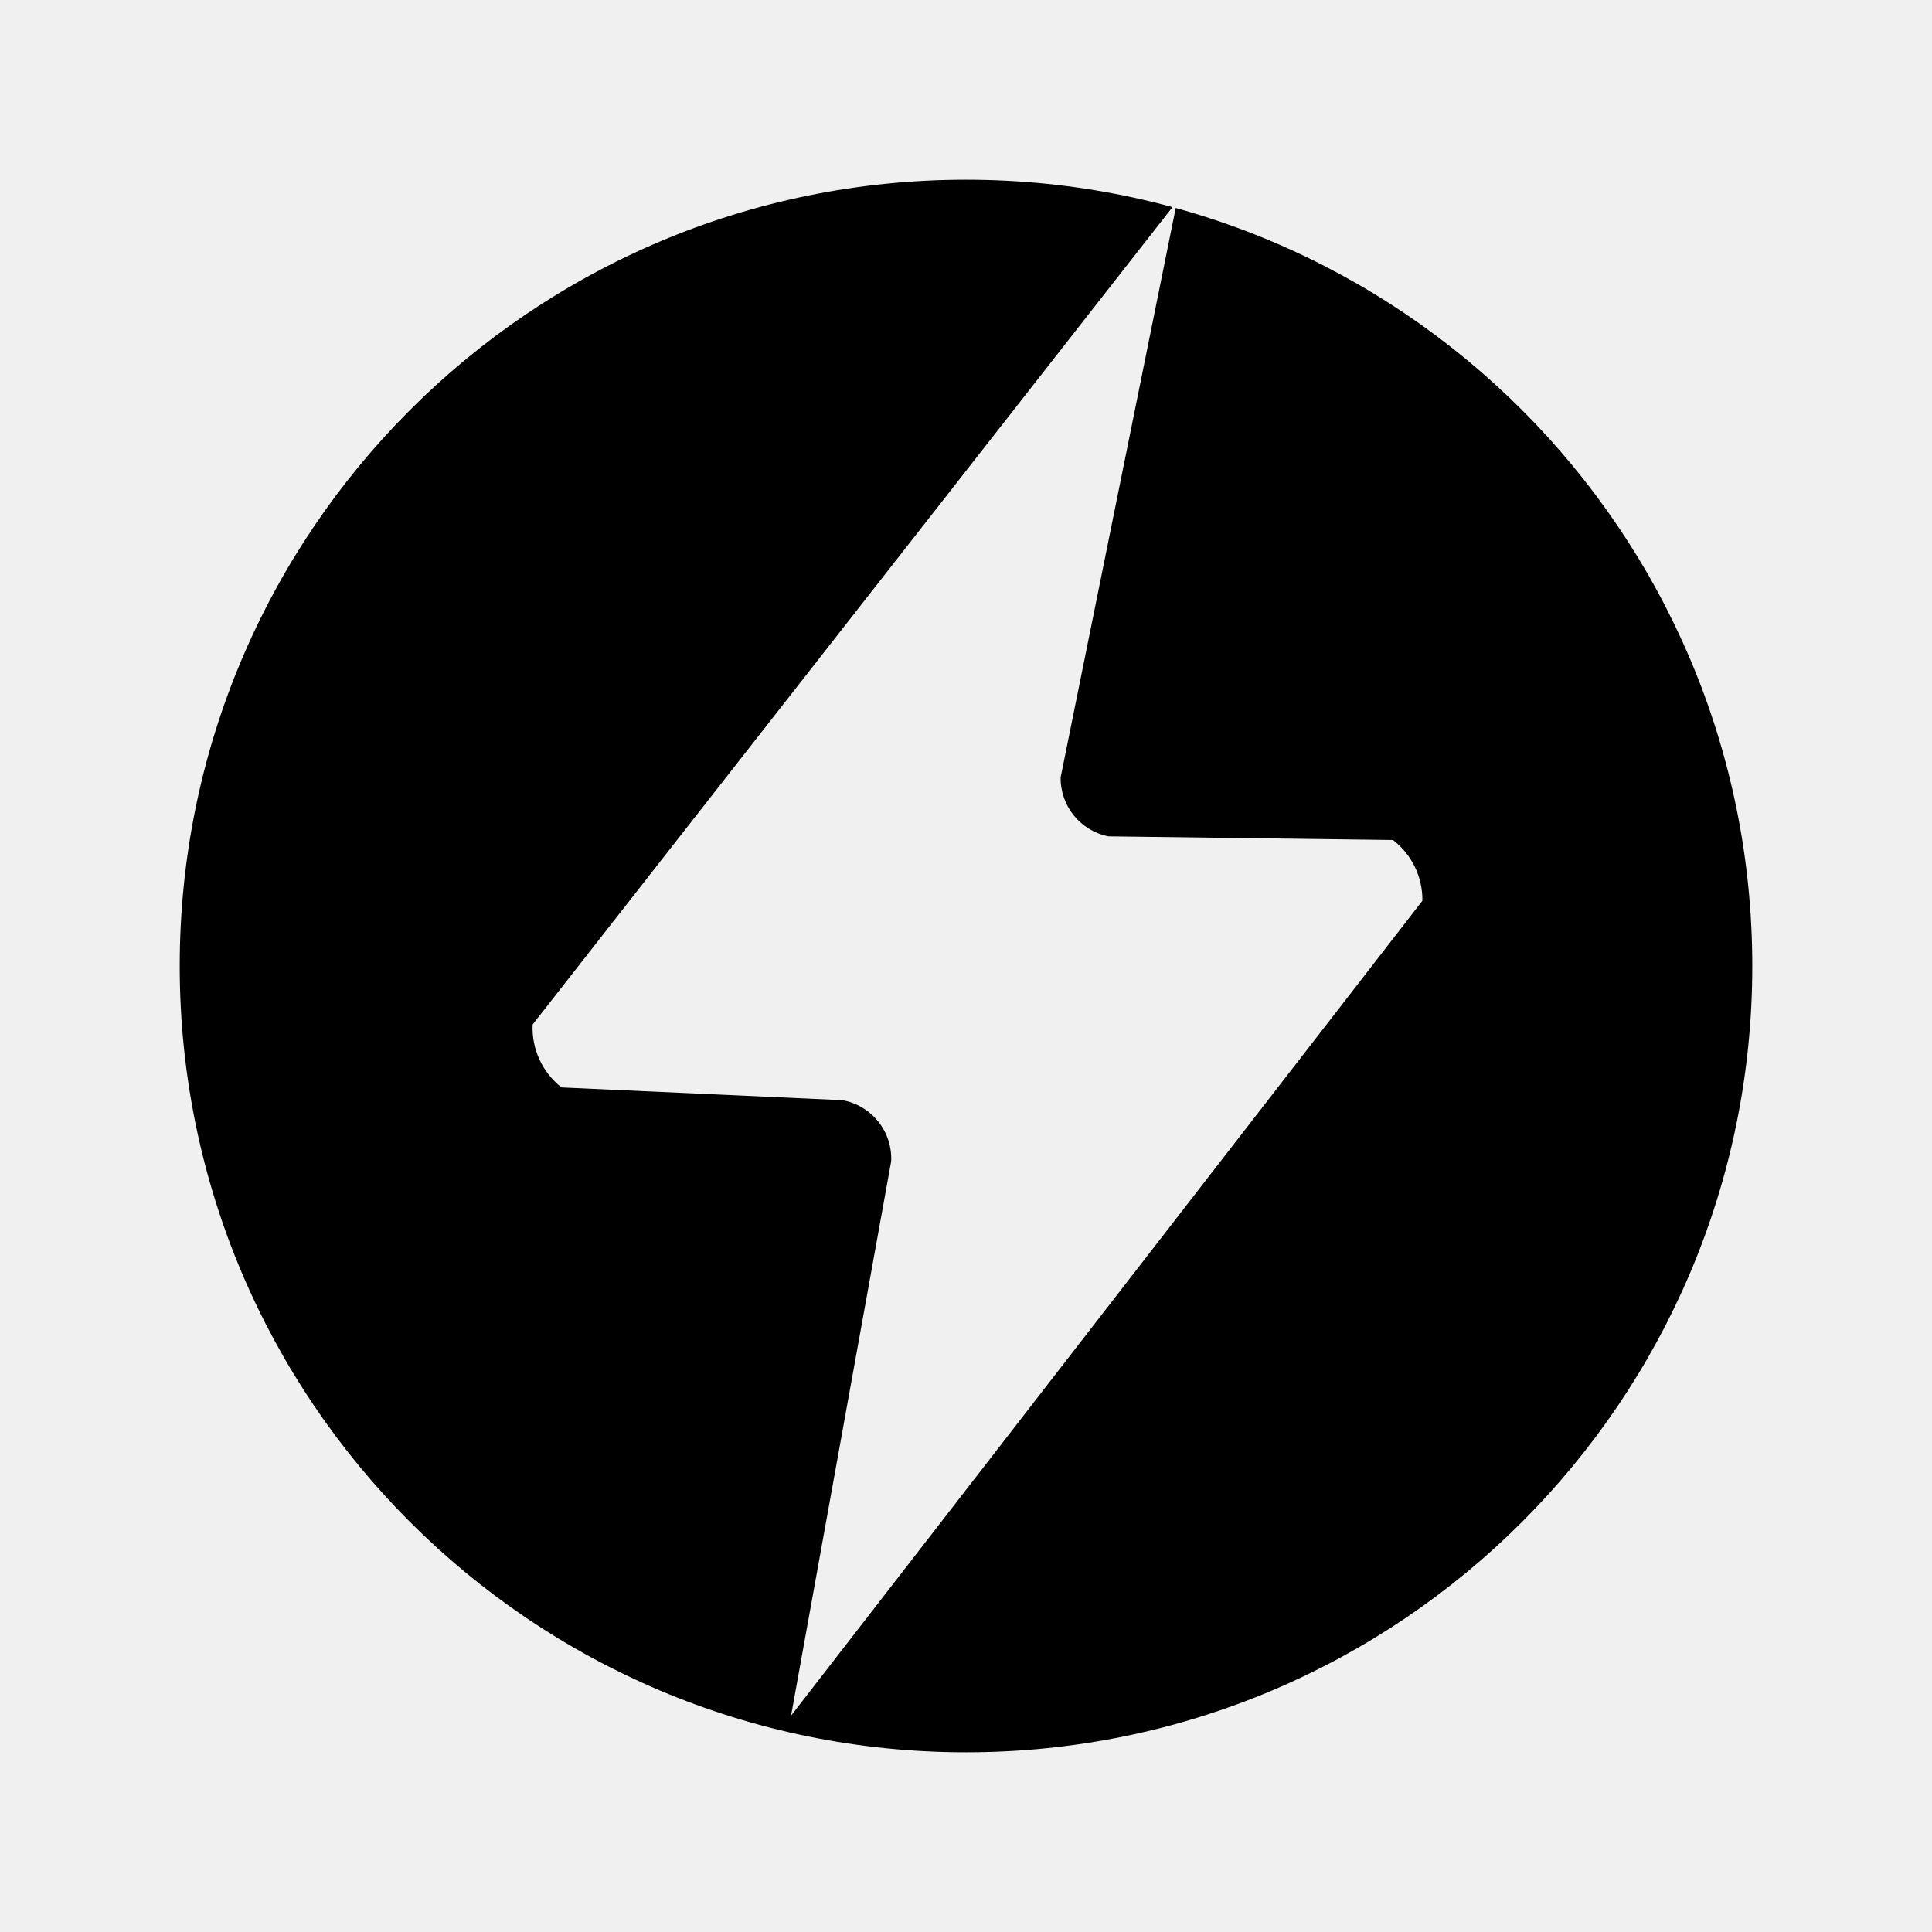
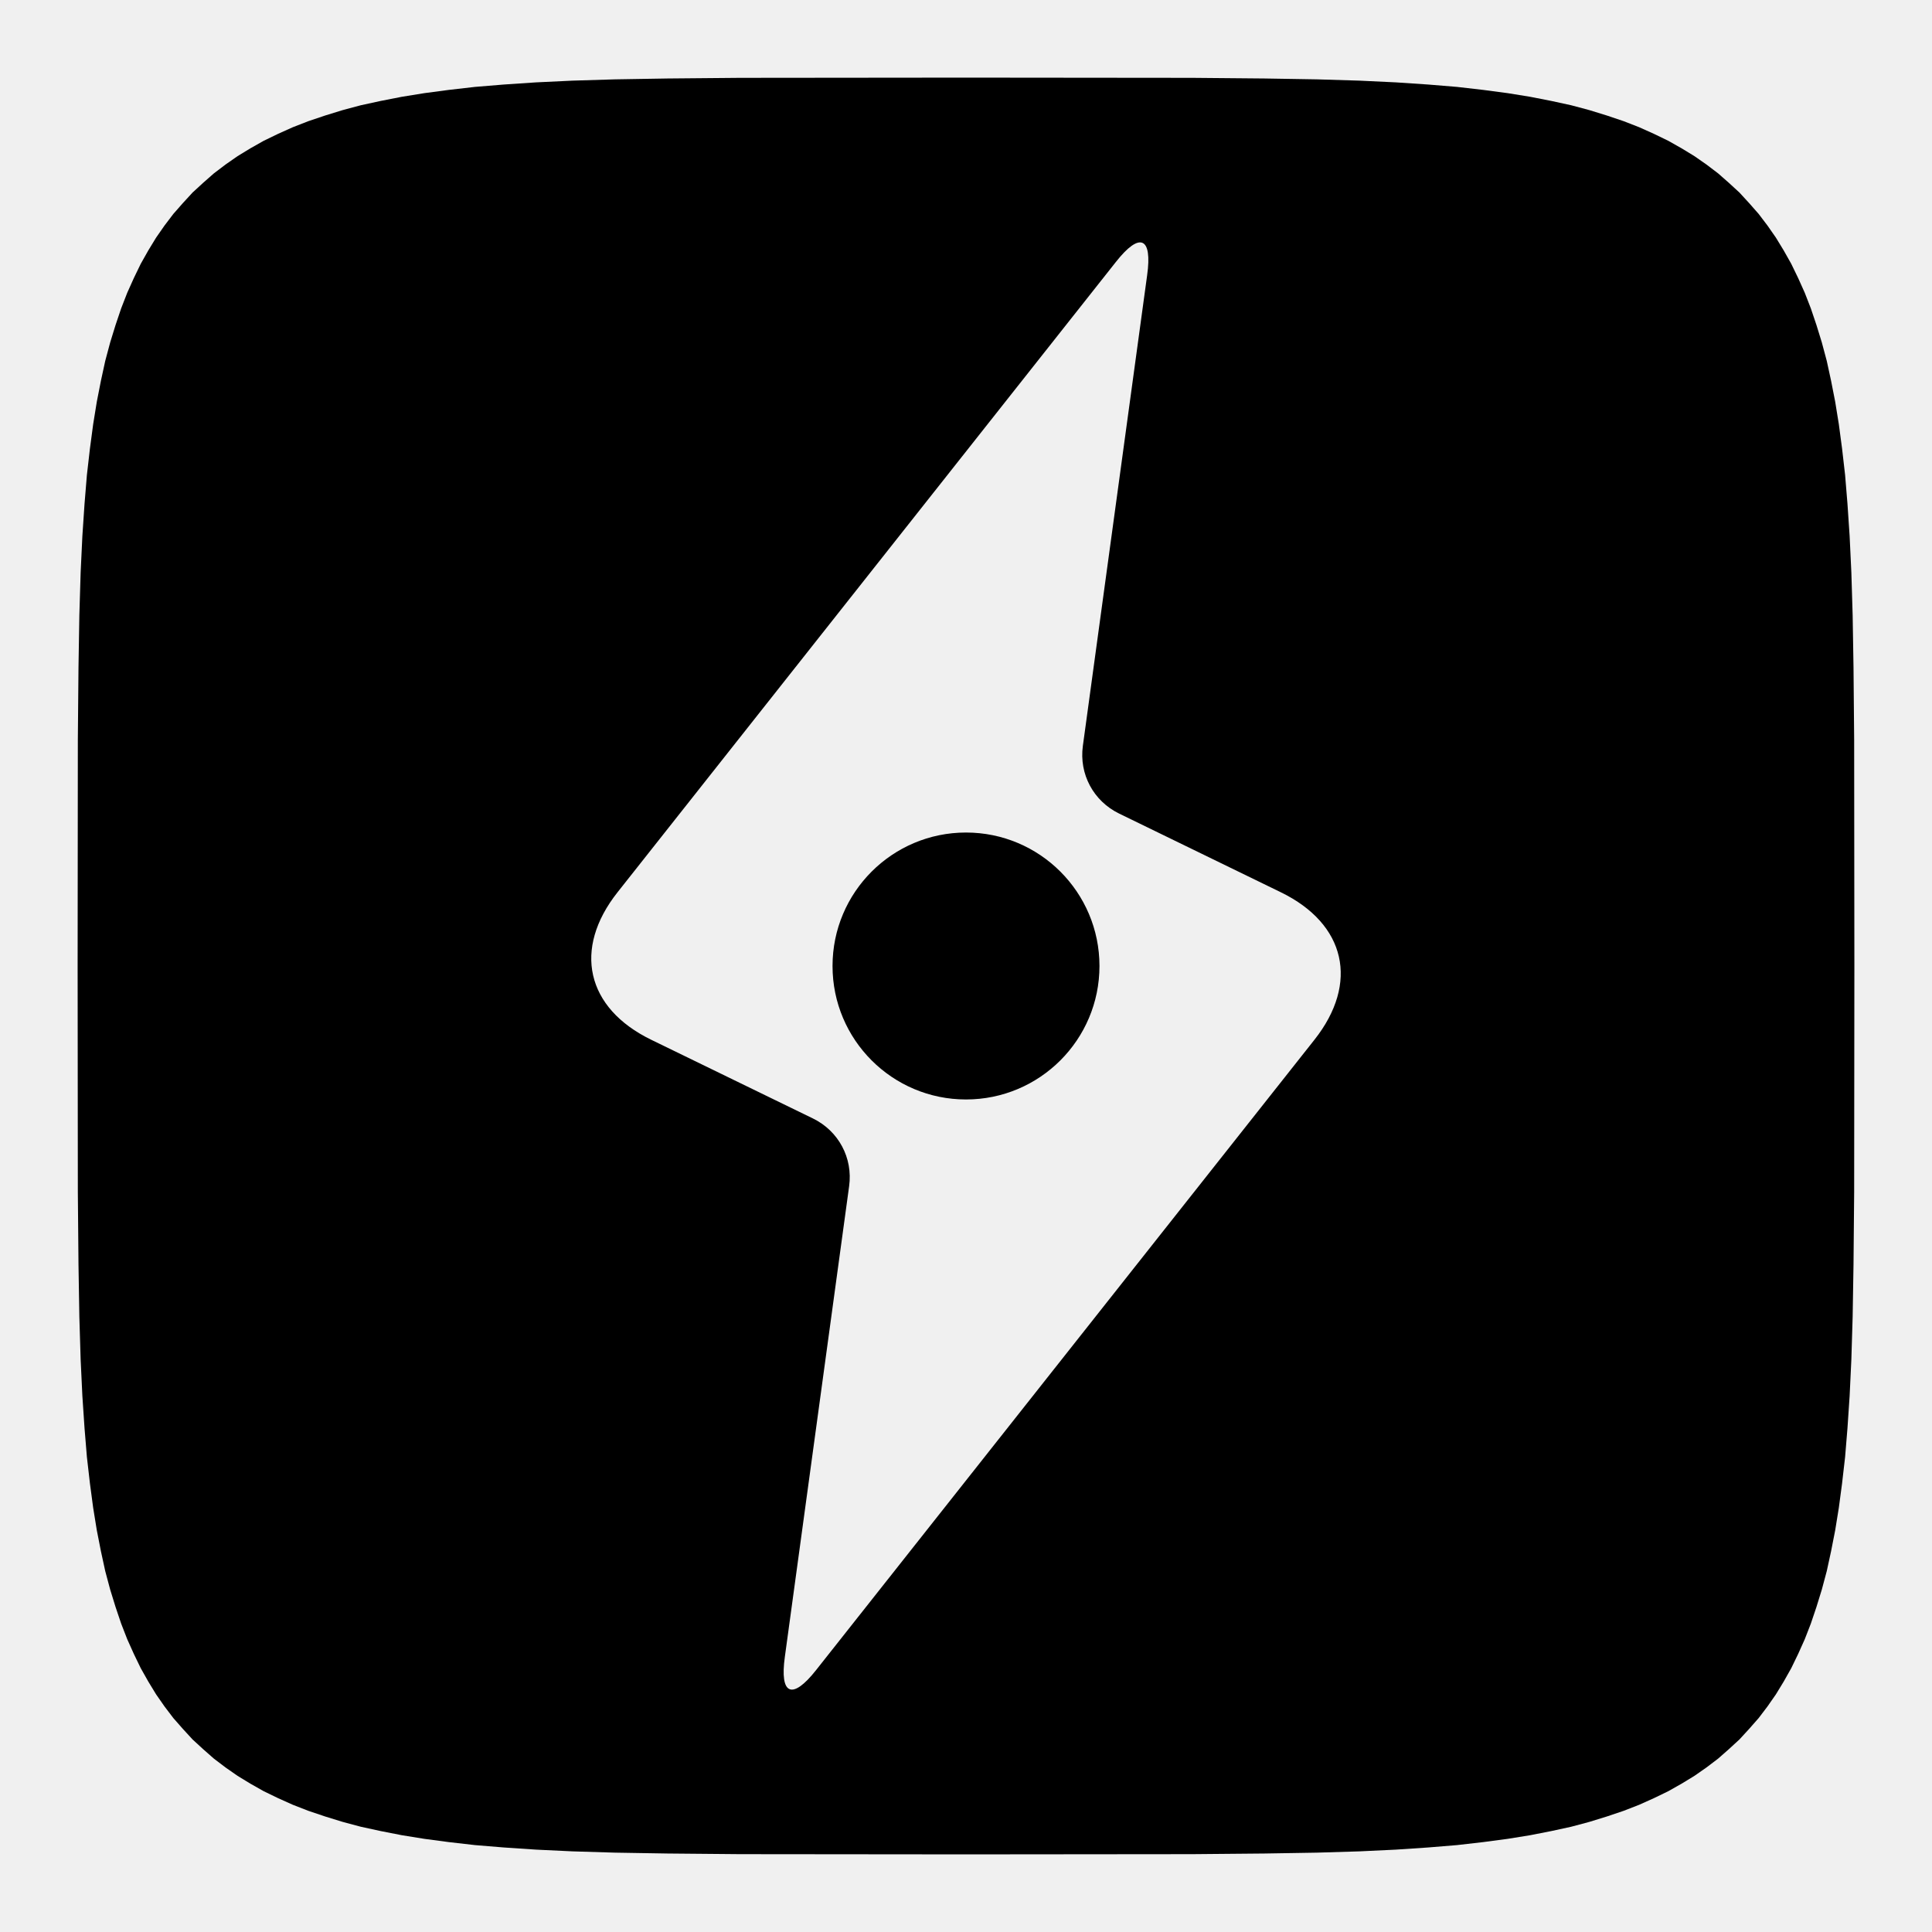
- <svg xmlns="http://www.w3.org/2000/svg" width="100%" height="100%" viewBox="44 44 172 172" fill="none">
+ <svg xmlns="http://www.w3.org/2000/svg" width="100%" height="100%" viewBox="64 64 896 896" fill="none">
  <defs>
-     <clipPath id="voltL">
-       <g transform="translate(130 130) scale(0.84) translate(-130 -130)">
-         <path d="M-12 -12L152.37 -12L152.37 48.95L84.07 136.20A8.01 8.01 0 0 0 87.13 142.87L116.90 144.22A6.29 6.29 0 0 1 122.07 150.70L111.46 209.45L111.46 272L-12 272Z" />
-       </g>
-     </clipPath>
    <mask id="voltCut">
-       <rect x="44" y="44" width="172" height="172" fill="#ffffff" />
-       <g transform="translate(130 130) scale(0.84) translate(-130 -130)">
-         <path d="M152.37 48.95L84.07 136.20A8.01 8.01 0 0 0 87.13 142.87L116.90 144.22A6.29 6.29 0 0 1 122.07 150.70L111.46 209.45L178.37 123.09A8.01 8.01 0 0 0 175.26 116.65L145.08 116.26A6.29 6.29 0 0 1 140.03 110.01Z" fill="#000000" />
-       </g>
+       <rect x="0" y="0" width="1024" height="1024" fill="#ffffff" />
+       <path d="M581.5 185.5L350.4 477.8C329.6 504.1 335.8 531.5 366 546.2L441 582.7C452.9 588.5 459.6 601 457.8 614.1L428 832.3C425.5 850.1 431.4 852.6 442.5 838.5L673.6 546.2C694.4 519.9 688.2 492.5 658 477.8L583 441.3C571.1 435.5 564.4 423 566.2 409.9L596 191.7C598.5 173.9 592.6 171.4 581.5 185.5ZM573.9 512A61.9 61.9 0 1 0 450.1 512A61.9 61.9 0 1 0 573.9 512Z" fill="#000000" fill-rule="evenodd" />
    </mask>
  </defs>
-   <g mask="url(#voltCut)">
-     <circle cx="130" cy="130" r="70" fill="#000000" />
-     <circle cx="130" cy="130" r="70" fill="#000000" fill-opacity="0.84" clip-path="url(#voltL)" />
-   </g>
+   <path d="M924.0 512.0L923.9 616.9L923.6 650.4L923.2 674.7L922.6 694.5L921.8 711.4L920.8 726.3L919.7 739.7L918.3 751.9L916.8 763.2L915.1 773.7L913.2 783.4L911.2 792.6L908.9 801.2L906.4 809.3L903.8 817.0L901.0 824.2L897.9 831.1L894.7 837.7L891.2 843.9L887.6 849.8L883.7 855.4L879.6 860.8L875.2 865.8L870.7 870.7L865.8 875.2L860.8 879.6L855.4 883.7L849.8 887.6L843.9 891.2L837.7 894.7L831.1 897.9L824.2 901.0L817.0 903.8L809.3 906.4L801.2 908.9L792.6 911.2L783.4 913.2L773.7 915.1L763.2 916.8L751.9 918.3L739.7 919.7L726.3 920.8L711.4 921.8L694.5 922.6L674.7 923.2L650.4 923.6L616.9 923.9L512.0 924.0L407.1 923.9L373.6 923.6L349.3 923.2L329.5 922.6L312.6 921.8L297.7 920.8L284.3 919.7L272.1 918.3L260.8 916.8L250.3 915.1L240.6 913.2L231.4 911.2L222.8 908.9L214.7 906.4L207.0 903.8L199.8 901.0L192.9 897.9L186.3 894.7L180.1 891.2L174.2 887.6L168.6 883.7L163.2 879.6L158.2 875.2L153.3 870.7L148.8 865.8L144.4 860.8L140.3 855.4L136.4 849.8L132.8 843.9L129.3 837.7L126.1 831.1L123.0 824.2L120.2 817.0L117.6 809.3L115.1 801.2L112.8 792.6L110.8 783.4L108.9 773.7L107.2 763.2L105.7 751.9L104.3 739.7L103.2 726.3L102.2 711.4L101.4 694.5L100.8 674.7L100.4 650.4L100.1 616.9L100.0 512.0L100.1 407.1L100.4 373.6L100.8 349.3L101.4 329.5L102.2 312.6L103.2 297.7L104.3 284.3L105.7 272.1L107.2 260.8L108.9 250.3L110.8 240.6L112.8 231.4L115.1 222.8L117.6 214.7L120.2 207.0L123.0 199.8L126.1 192.9L129.3 186.3L132.8 180.1L136.4 174.2L140.3 168.6L144.4 163.2L148.8 158.2L153.3 153.3L158.2 148.8L163.2 144.4L168.6 140.3L174.2 136.4L180.1 132.8L186.3 129.3L192.9 126.1L199.8 123.0L207.0 120.2L214.7 117.6L222.8 115.1L231.4 112.8L240.6 110.8L250.3 108.9L260.8 107.2L272.1 105.7L284.3 104.3L297.7 103.2L312.6 102.2L329.5 101.4L349.3 100.8L373.6 100.4L407.1 100.1L512.0 100.0L616.9 100.1L650.4 100.4L674.7 100.8L694.5 101.4L711.4 102.2L726.3 103.2L739.7 104.3L751.9 105.7L763.2 107.2L773.7 108.9L783.4 110.8L792.6 112.8L801.2 115.1L809.3 117.6L817.0 120.2L824.2 123.0L831.1 126.1L837.7 129.3L843.9 132.8L849.8 136.4L855.4 140.3L860.8 144.4L865.8 148.8L870.7 153.3L875.2 158.2L879.6 163.2L883.7 168.6L887.6 174.2L891.2 180.1L894.7 186.3L897.9 192.9L901.0 199.8L903.8 207.0L906.4 214.7L908.9 222.8L911.2 231.4L913.2 240.6L915.1 250.3L916.8 260.8L918.3 272.1L919.7 284.3L920.8 297.7L921.8 312.6L922.6 329.5L923.2 349.3L923.6 373.6L923.9 407.1Z" fill="#000000" mask="url(#voltCut)" />
</svg>
